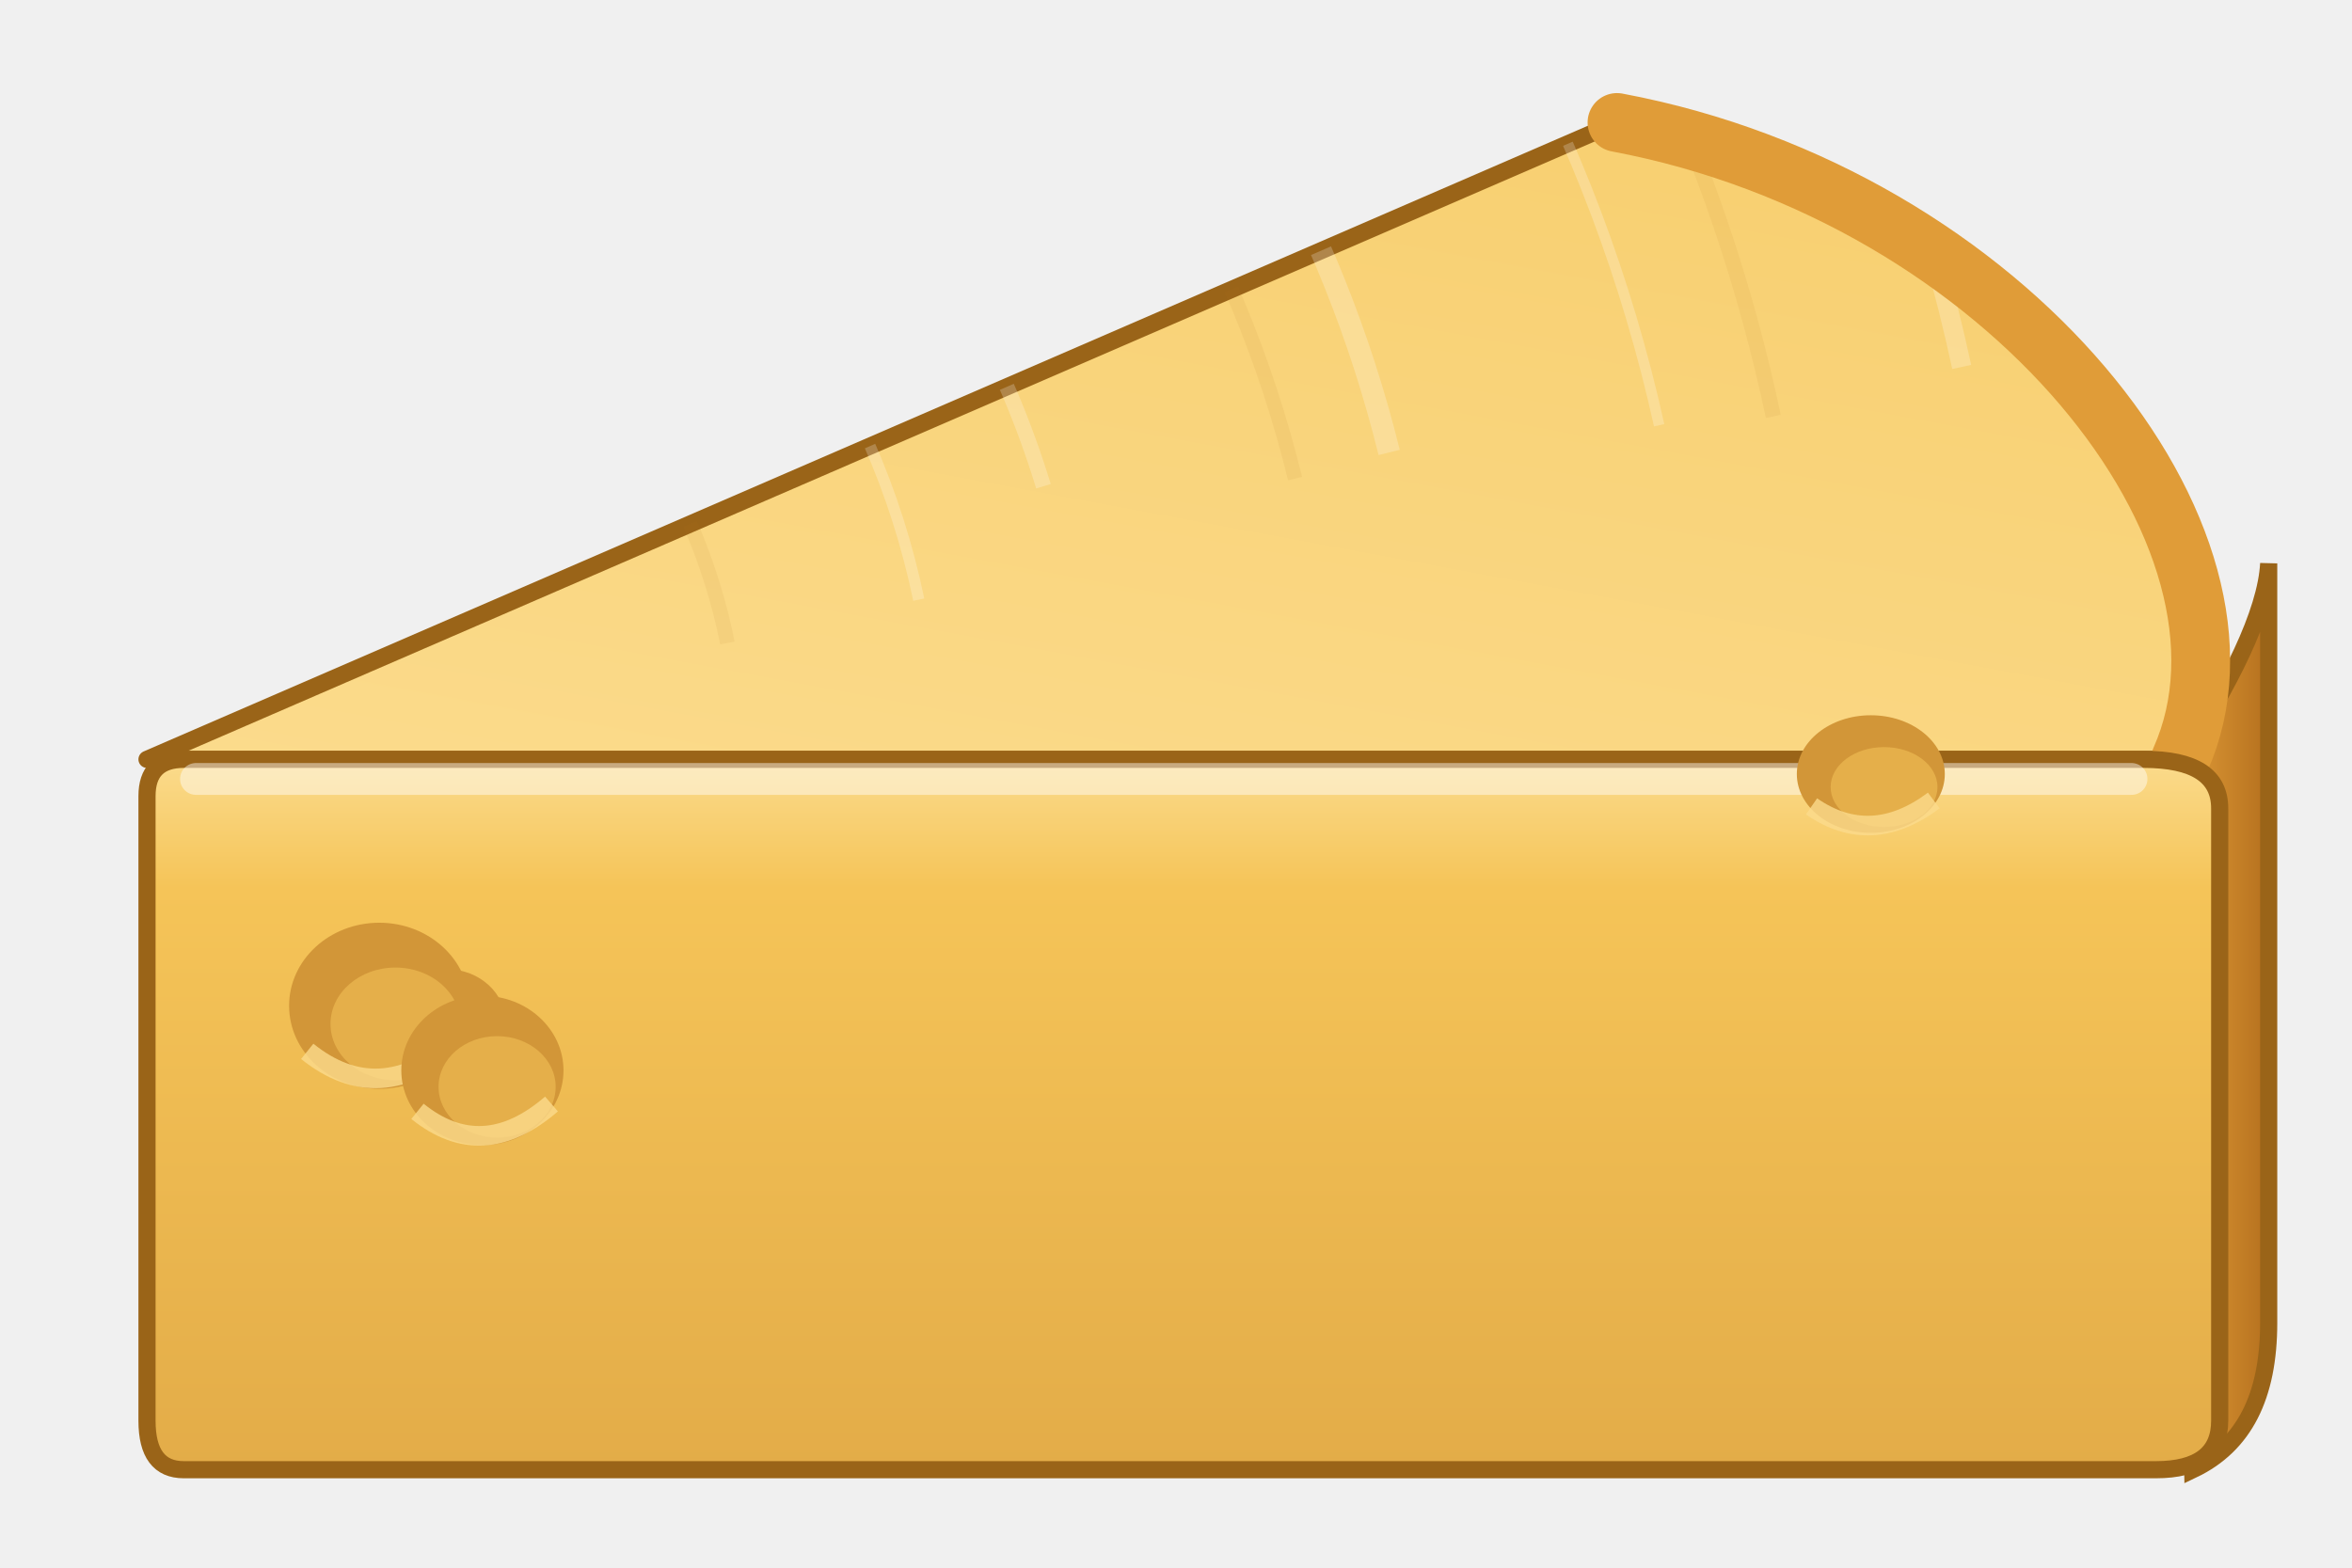
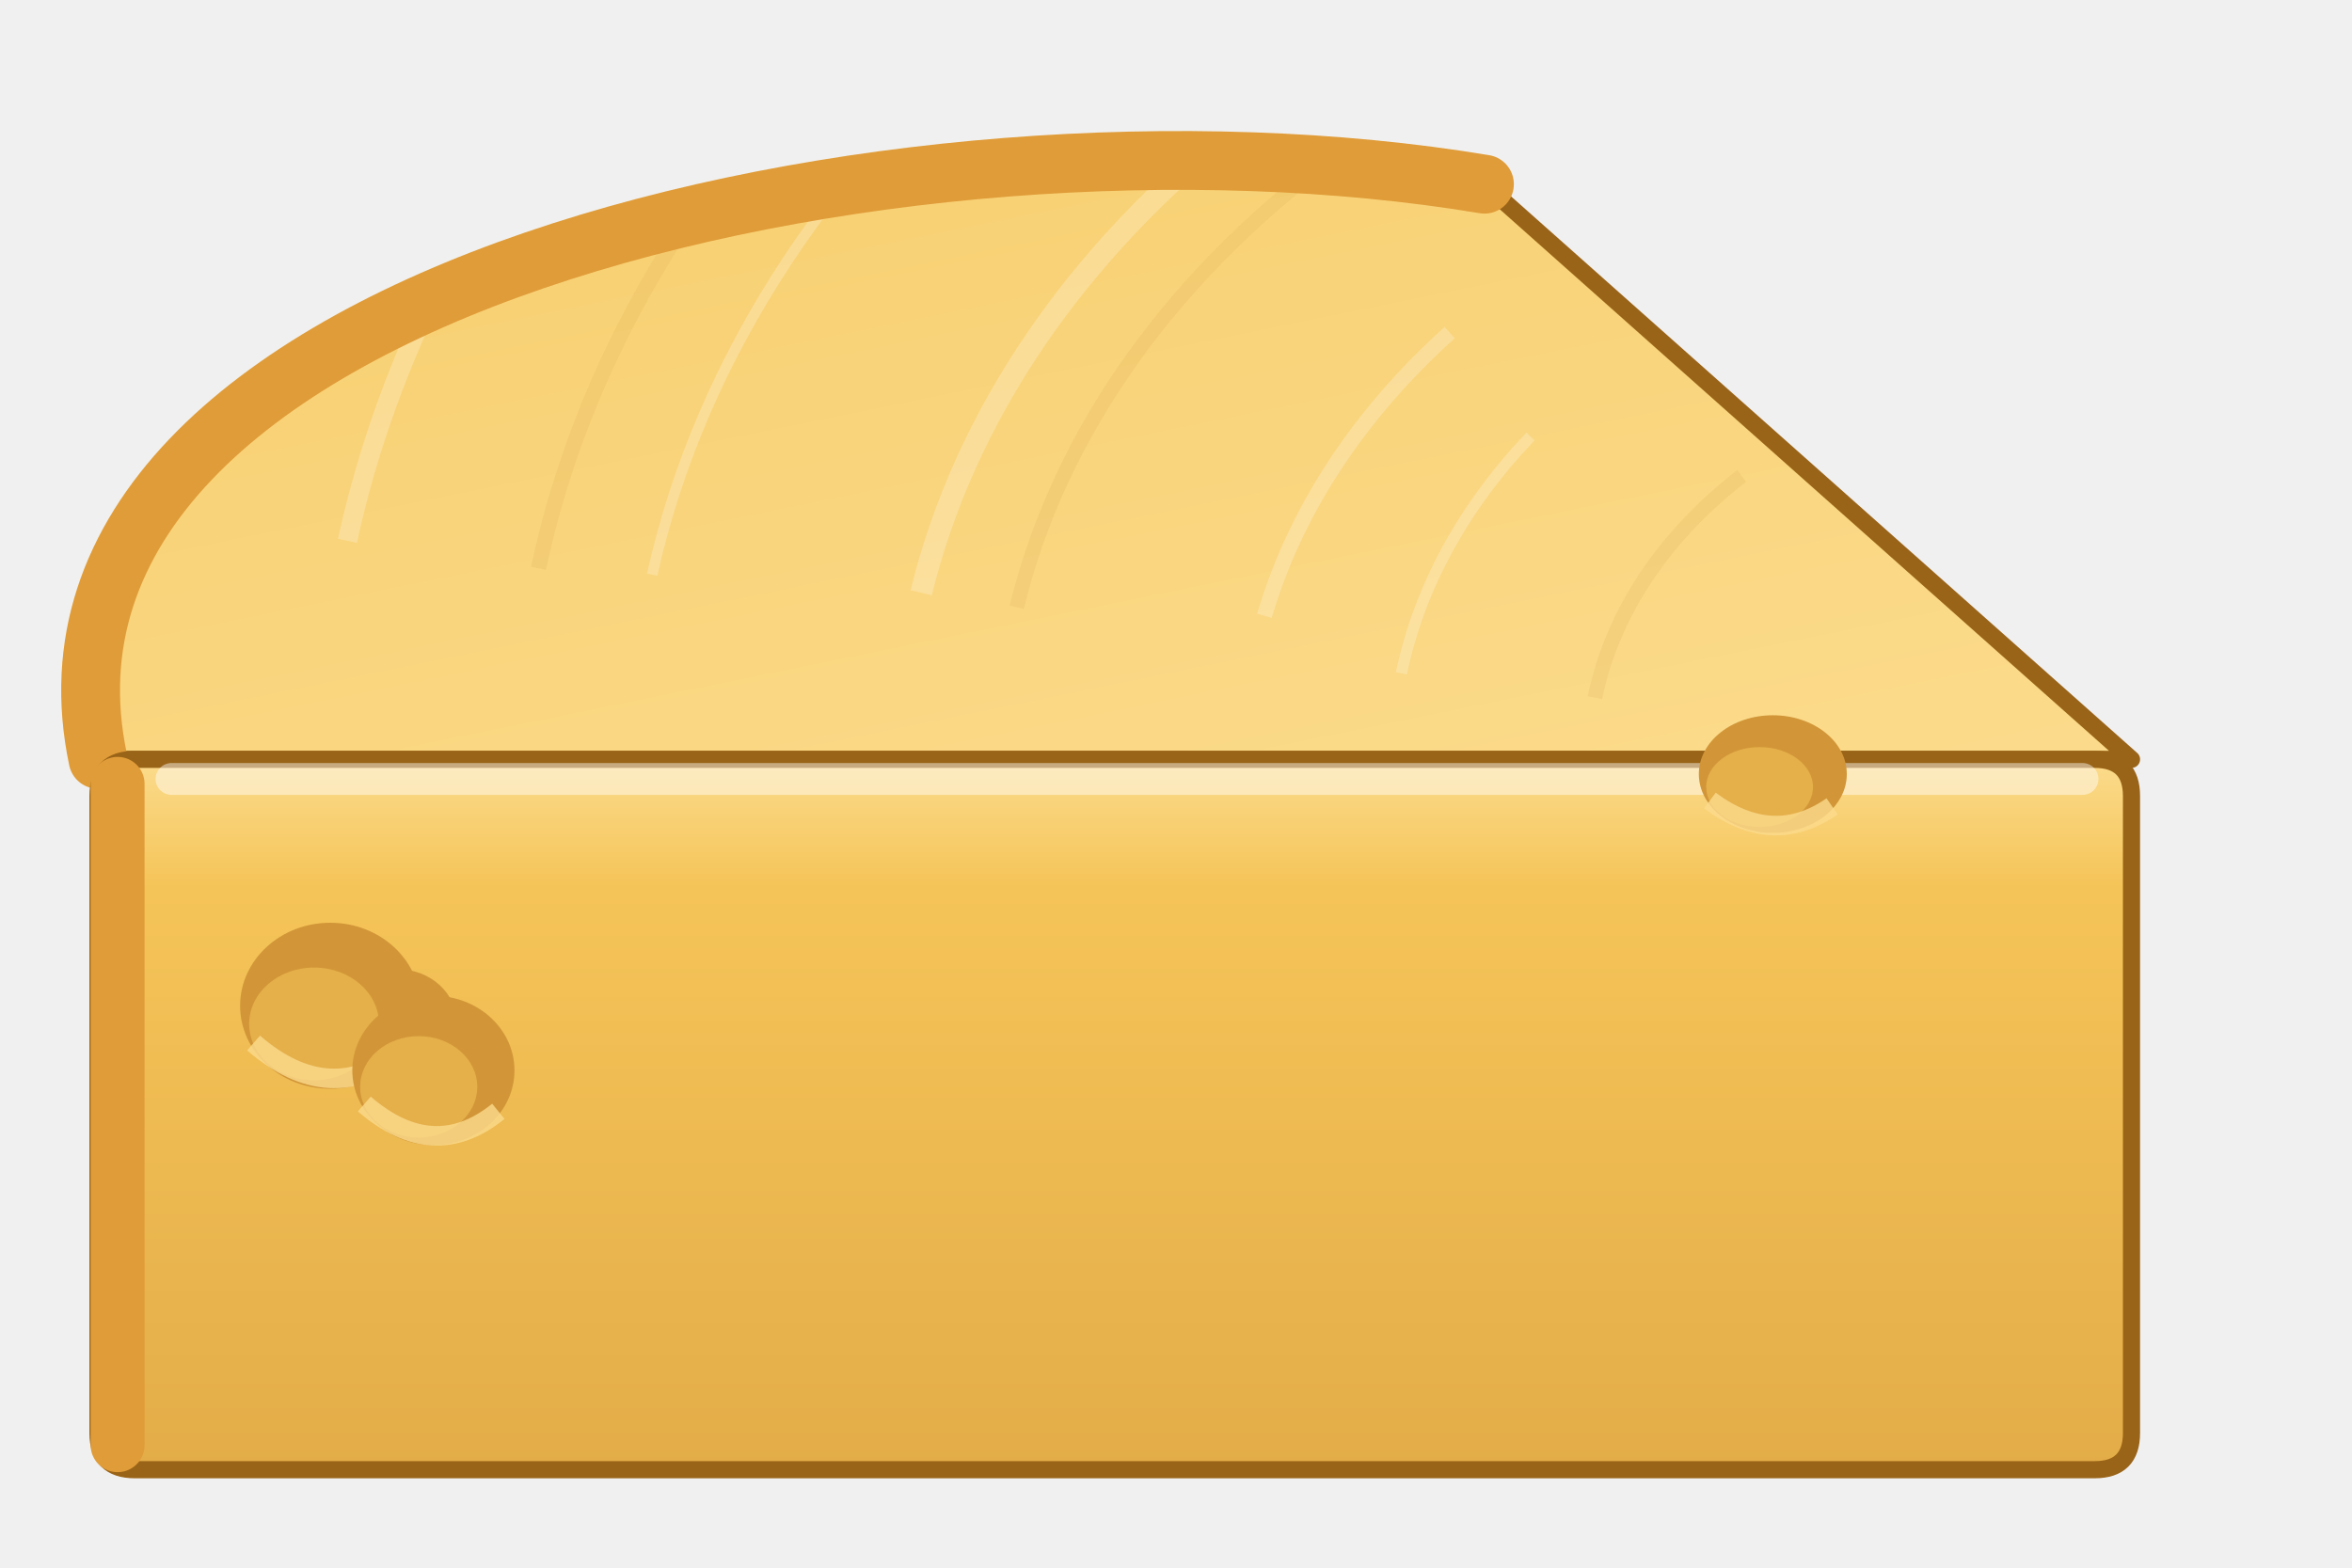
<svg xmlns="http://www.w3.org/2000/svg" viewBox="0 0 96 64">
  <defs>
    <linearGradient id="wg1f" x1="0" y1="0" x2="0" y2="1">
      <stop offset="0" stop-color="#fbdb8c" />
      <stop offset="0.18" stop-color="#f5c458" />
      <stop offset="1" stop-color="#e3ac48" />
    </linearGradient>
-     <linearGradient id="wg1t" x1="0" y1="1" x2="0.6" y2="0">
+     <linearGradient id="wg1t" x1="1" y1="1" x2="0.3" y2="0">
      <stop offset="0" stop-color="#fbdb8c" />
      <stop offset="1" stop-color="#f8d072" />
    </linearGradient>
-     <linearGradient id="wg1r" x1="0" y1="0" x2="1" y2="0">
-       <stop offset="0" stop-color="#e09c38" />
-       <stop offset="1" stop-color="#b5701e" />
-     </linearGradient>
    <clipPath id="wg1c">
-       <path d="M4 31L87 31C91 22 80 8 64 5L4 31Z" />
+       <path d="M6 31L89 31L89 31L62.59 7.52C38.59 3.52 2 12 6 31Z" />
+     </clipPath>
+     <clipPath id="wg1e">
+       <path d="M89 31L89 60L89 60L89 31Z" />
    </clipPath>
  </defs>
-   <g transform="translate(2 0) scale(1 1)">
-     <path d="M87 31C89 28 90.5 25 90.6 23L90.6 54C90.6 57 89.6 59 87.5 60Z" fill="url(#wg1r)" stroke="#9a6418" stroke-width="0.7" />
-     <path d="M4 31L87 31C91 22 80 8 64 5L4 31Z" fill="url(#wg1t)" stroke="#9a6418" stroke-width="0.7" stroke-linejoin="round" />
+   <g transform="translate(-2 0) scale(1)">
+     <path d="M6 31L89 31L89 31L62.59 7.52C38.59 3.52 2 12 6 31Z" fill="url(#wg1t)" stroke="#9a6418" stroke-width="0.7" stroke-linejoin="round" />
    <g clip-path="url(#wg1c)" fill="none">
-       <path d="M27.69 26.25A24.16 24.16 0 0 0 20.7 13.54" stroke="#b5701e" stroke-width="0.6" opacity="0.08" />
-       <path d="M35.5 24.48A32.17 32.17 0 0 0 30.14 12.26" stroke="#ffffff" stroke-width="0.46" opacity="0.22" />
-       <path d="M40.59 19.85A38.25 38.25 0 0 0 32.9 5.95" stroke="#ffffff" stroke-width="0.62" opacity="0.22" />
-       <path d="M50.86 19.54A48.25 48.25 0 0 0 35.69 -5.37" stroke="#b5701e" stroke-width="0.59" opacity="0.08" />
-       <path d="M54.7 18.47A52.23 52.23 0 0 0 40.48 -6.38" stroke="#ffffff" stroke-width="0.89" opacity="0.22" />
-       <path d="M65.72 17.36A63.21 63.21 0 0 0 48.63 -13.76" stroke="#ffffff" stroke-width="0.43" opacity="0.22" />
-       <path d="M70.38 17A67.85 67.85 0 0 0 56.78 -11.62" stroke="#b5701e" stroke-width="0.62" opacity="0.08" />
-       <path d="M78.07 14.98A75.78 75.78 0 0 0 60.5 -19.5" stroke="#ffffff" stroke-width="0.79" opacity="0.22" />
-       <path d="M87.76 18.01A84.76 84.76 0 0 0 63.54 -29.32" stroke="#ffffff" stroke-width="0.57" opacity="0.22" />
-       <path d="M4 31L87 31C91 22 80 8 64 5L4 31Z" stroke="#e09c38" stroke-width="0" />
+       <path d="M67.1 28.48A22.16 16.62 0 0 1 73.09 19.43" stroke="#b5701e" stroke-width="0.6" opacity="0.08" />
+       <path d="M59.2 27.49A30.17 22.63 0 0 1 64.47 17.82" stroke="#ffffff" stroke-width="0.46" opacity="0.22" />
+       <path d="M53.61 25.14A36.25 27.18 0 0 1 61.17 13.58" stroke="#ffffff" stroke-width="0.62" opacity="0.22" />
+       <path d="M43.5 24.79A46.25 34.68 0 0 1 57.02 5.95" stroke="#b5701e" stroke-width="0.59" opacity="0.08" />
+       <path d="M39.6 24.2A50.23 37.67 0 0 1 52.67 4.99" stroke="#ffffff" stroke-width="0.89" opacity="0.22" />
+       <path d="M28.62 23.46A61.21 45.91 0 0 1 44.36 -0.41" stroke="#ffffff" stroke-width="0.43" opacity="0.22" />
+       <path d="M23.98 23.2A65.85 49.38 0 0 1 37.28 0.43" stroke="#b5701e" stroke-width="0.62" opacity="0.08" />
+       <path d="M16.18 22.08A73.78 55.34 0 0 1 32.93 -4.97" stroke="#ffffff" stroke-width="0.79" opacity="0.22" />
+       <path d="M6.86 23.41A82.76 62.07 0 0 1 28.87 -11.65" stroke="#ffffff" stroke-width="0.57" opacity="0.22" />
    </g>
-     <path d="M87 31C91 22 80 8 64 5" fill="none" stroke="#e09c38" stroke-width="2.4" stroke-linecap="round" />
-     <path d="M5.5 31L85.5 31Q88.6 31 88.6 33L88.6 58Q88.6 60 86 60L5.5 60Q4 60 4 58L4 32.5Q4 31 5.5 31Z" fill="url(#wg1f)" stroke="#9a6418" stroke-width="0.7" />
-     <path d="M6 31.8L85 31.8" stroke="#ffffff" stroke-width="1.3" opacity="0.45" stroke-linecap="round" />
-     <ellipse cx="16.25" cy="41.78" rx="2.4" ry="2.21" fill="#d29638" />
-     <ellipse cx="16.69" cy="42.27" rx="1.73" ry="1.5" fill="#e5af4a" />
-     <path d="M14.33 42.99Q16.25 44.54 18.3 42.77" fill="none" stroke="#fbdb8c" stroke-width="0.8" opacity="0.8" />
-     <ellipse cx="13.48" cy="41.06" rx="3.68" ry="3.39" fill="#d29638" />
-     <ellipse cx="14.14" cy="41.8" rx="2.65" ry="2.3" fill="#e5af4a" />
-     <path d="M10.54 42.92Q13.48 45.29 16.61 42.58" fill="none" stroke="#fbdb8c" stroke-width="0.8" opacity="0.8" />
-     <ellipse cx="17.69" cy="43.7" rx="3.31" ry="3.05" fill="#d29638" />
-     <ellipse cx="18.29" cy="44.37" rx="2.39" ry="2.07" fill="#e5af4a" />
-     <path d="M15.04 45.37Q17.69 47.51 20.51 45.07" fill="none" stroke="#fbdb8c" stroke-width="0.8" opacity="0.8" />
+     <path d="M62.59 7.52C38.59 3.52 2 12 6 31" fill="none" stroke="#e09c38" stroke-width="2.4" stroke-linecap="round" />
+     <path d="M7.5 31L87.5 31Q89 31 89 32.5L89 58.5Q89 60 87.5 60L7.5 60Q6 60 6 58.5L6 32.5Q6 31 7.5 31Z" fill="url(#wg1f)" stroke="#9a6418" stroke-width="0.7" />
+     <path d="M6.8 32L6.8 59" stroke="#e09c38" stroke-width="2.2" stroke-linecap="round" />
+     <path d="M9 31.8L87 31.8" stroke="#ffffff" stroke-width="1.3" opacity="0.45" stroke-linecap="round" />
+     <ellipse cx="18.25" cy="41.78" rx="2.4" ry="2.21" fill="#d29638" />
+     <ellipse cx="17.82" cy="42.27" rx="1.73" ry="1.5" fill="#e5af4a" />
+     <path d="M16.21 42.77Q18.25 44.54 20.18 42.99" fill="none" stroke="#fbdb8c" stroke-width="0.8" opacity="0.8" />
+     <ellipse cx="15.48" cy="41.06" rx="3.68" ry="3.39" fill="#d29638" />
+     <ellipse cx="14.82" cy="41.8" rx="2.65" ry="2.3" fill="#e5af4a" />
+     <path d="M12.35 42.58Q15.48 45.29 18.42 42.92" fill="none" stroke="#fbdb8c" stroke-width="0.8" opacity="0.8" />
+     <ellipse cx="19.69" cy="43.7" rx="3.31" ry="3.05" fill="#d29638" />
+     <ellipse cx="19.09" cy="44.37" rx="2.39" ry="2.07" fill="#e5af4a" />
+     <path d="M16.87 45.07Q19.69 47.51 22.34 45.37" fill="none" stroke="#fbdb8c" stroke-width="0.8" opacity="0.8" />
    <ellipse cx="74.36" cy="31.6" rx="3.02" ry="2.4" fill="#d29638" />
-     <ellipse cx="74.9" cy="32.13" rx="2.18" ry="1.63" fill="#e5af4a" />
-     <path d="M71.94 32.92Q74.36 34.6 76.93 32.68" fill="none" stroke="#fbdb8c" stroke-width="0.8" opacity="0.8" />
+     <ellipse cx="73.82" cy="32.13" rx="2.18" ry="1.63" fill="#e5af4a" />
+     <path d="M71.79 32.68Q74.36 34.6 76.78 32.92" fill="none" stroke="#fbdb8c" stroke-width="0.8" opacity="0.8" />
  </g>
</svg>
